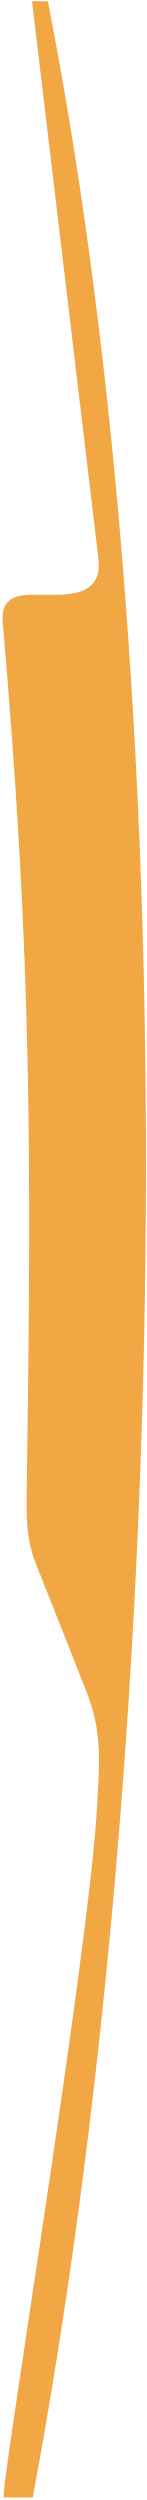
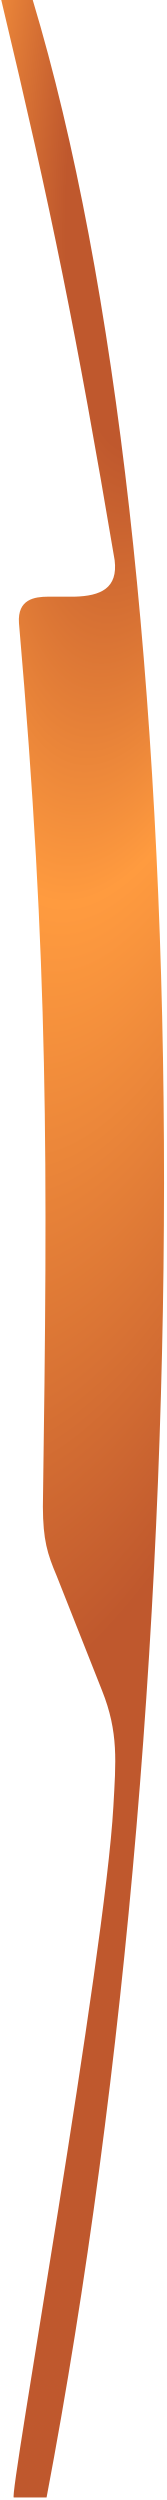
- <svg xmlns="http://www.w3.org/2000/svg" width="58" height="992" viewBox="0 0 58 992" fill="none">
-   <path d="M39.034 221.503L12.712 0.5H19C76.166 293.177 67.135 701.06 13 991H1.534C-0.85 992.669 35.255 775.899 38.534 716.503C39.502 698.967 40.662 687.053 34.034 670.503L16.034 625.003C12.295 616.17 10.592 610.734 10.534 597.503C12.485 459.501 12.831 382.249 1.034 246.503C0.383 236.938 7.289 236.044 12.534 236.003H23.034C33.518 235.752 40.408 232.666 39.034 221.503Z" fill="#F0A744" />
+ <svg xmlns="http://www.w3.org/2000/svg" width="66" height="993" viewBox="0 0 66 993" fill="none">
+   <path d="M45.534 222.5C30.357 132.45 20.496 83.724 0.5 0H13C80.509 224.669 82.63 653.597 18.5 991.997H5.5C3.116 993.666 41.755 776.895 45.034 717.5C46.002 699.964 47.162 688.05 40.534 671.5L22.534 626C18.795 617.167 17.092 611.731 17.034 598.5C18.985 460.497 19.331 383.246 7.534 247.5C6.883 237.934 13.789 237.041 19.034 237H29.534C40.018 236.749 46.908 233.662 45.534 222.5Z" fill="url(#paint0_radial_203_178)" />
+   <defs>
+     <radialGradient id="paint0_radial_203_178" cx="0" cy="0" r="1" gradientUnits="userSpaceOnUse" gradientTransform="translate(81 -0.000110592) rotate(99.3311) scale(1005.3 262.926)">
+       <stop offset="0.175" stop-color="#BF582D" />
+       <stop offset="0.359" stop-color="#FF9B3F" />
+       <stop offset="0.694" stop-color="#BF582D" />
+     </radialGradient>
+   </defs>
</svg>
